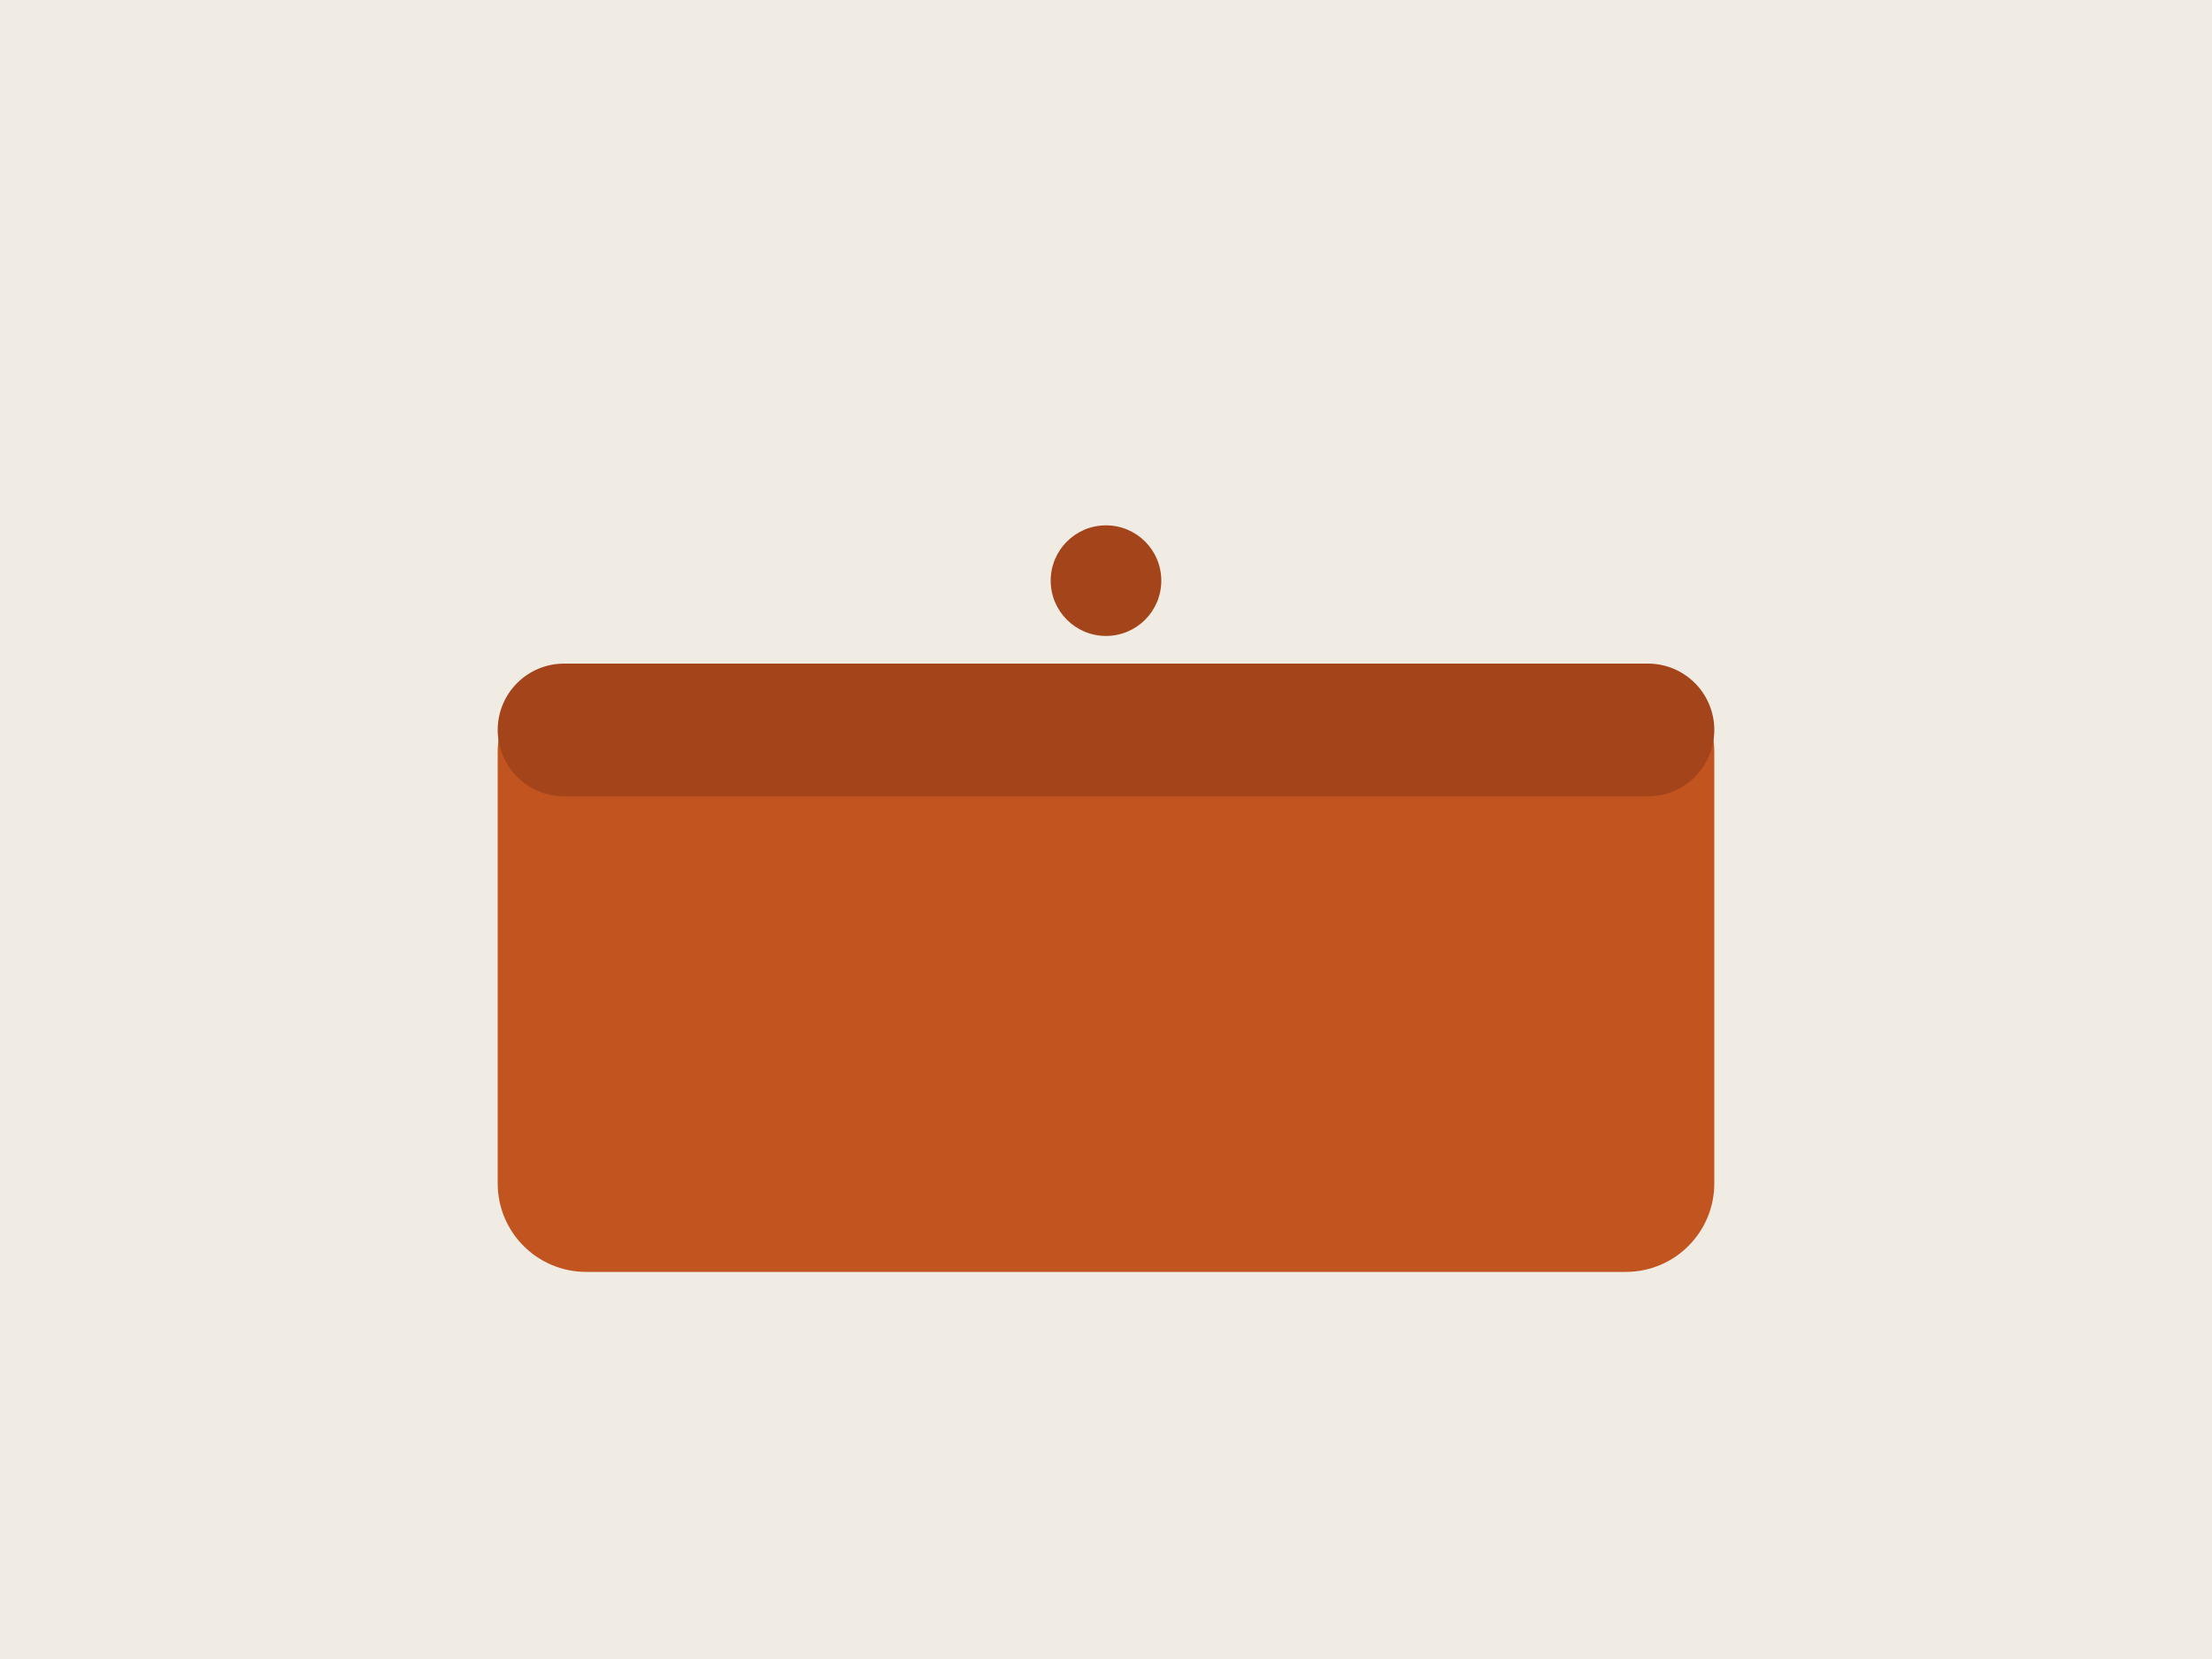
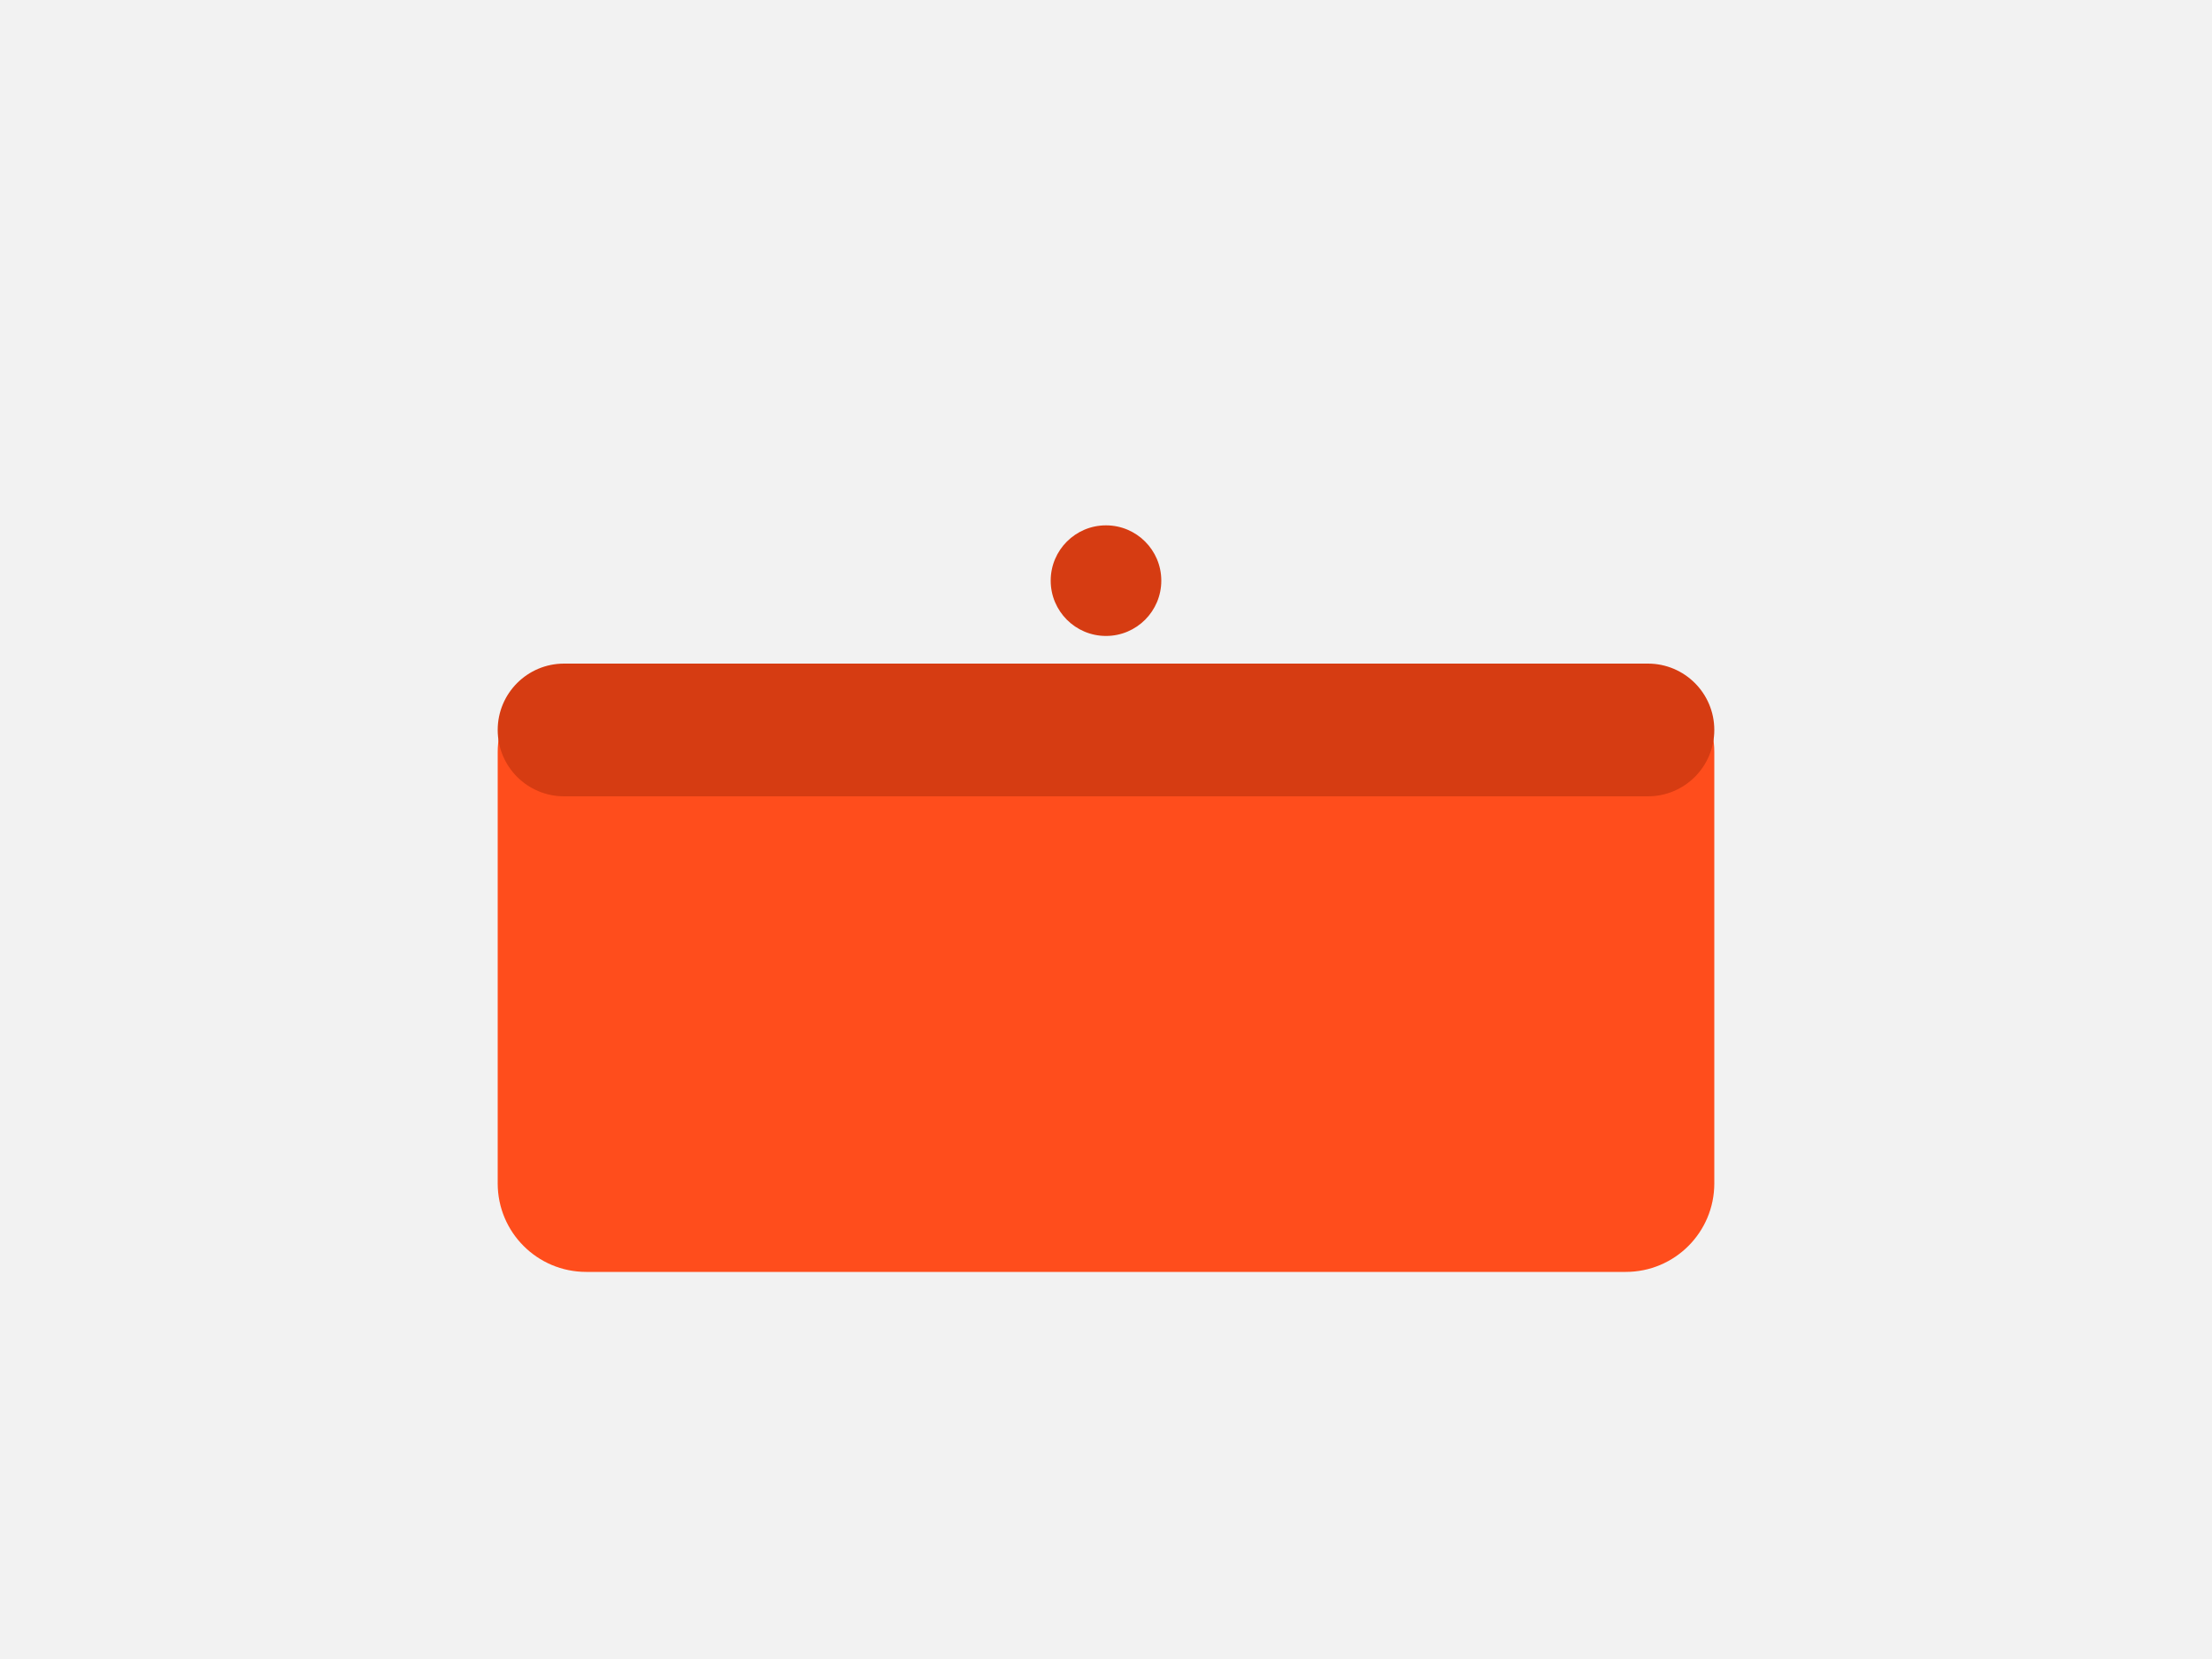
<svg xmlns="http://www.w3.org/2000/svg" viewBox="0 0 400 300" width="400" height="300">
-   <rect width="400" height="300" fill="#f1ece3" />
-   <rect x="90" y="120" width="220" height="110" rx="16" fill="#c1541f" />
-   <rect x="90" y="120" width="220" height="24" rx="12" fill="#a4441a" />
-   <circle cx="200" cy="105" r="10" fill="#a4441a" />
+   <rect width="400" height="300" fill="#f2f2f2" />
+   <rect x="90" y="120" width="220" height="110" rx="16" fill="#ff4d1c" />
+   <rect x="90" y="120" width="220" height="24" rx="12" fill="#d63c12" />
+   <circle cx="200" cy="105" r="10" fill="#d63c12" />
</svg>
